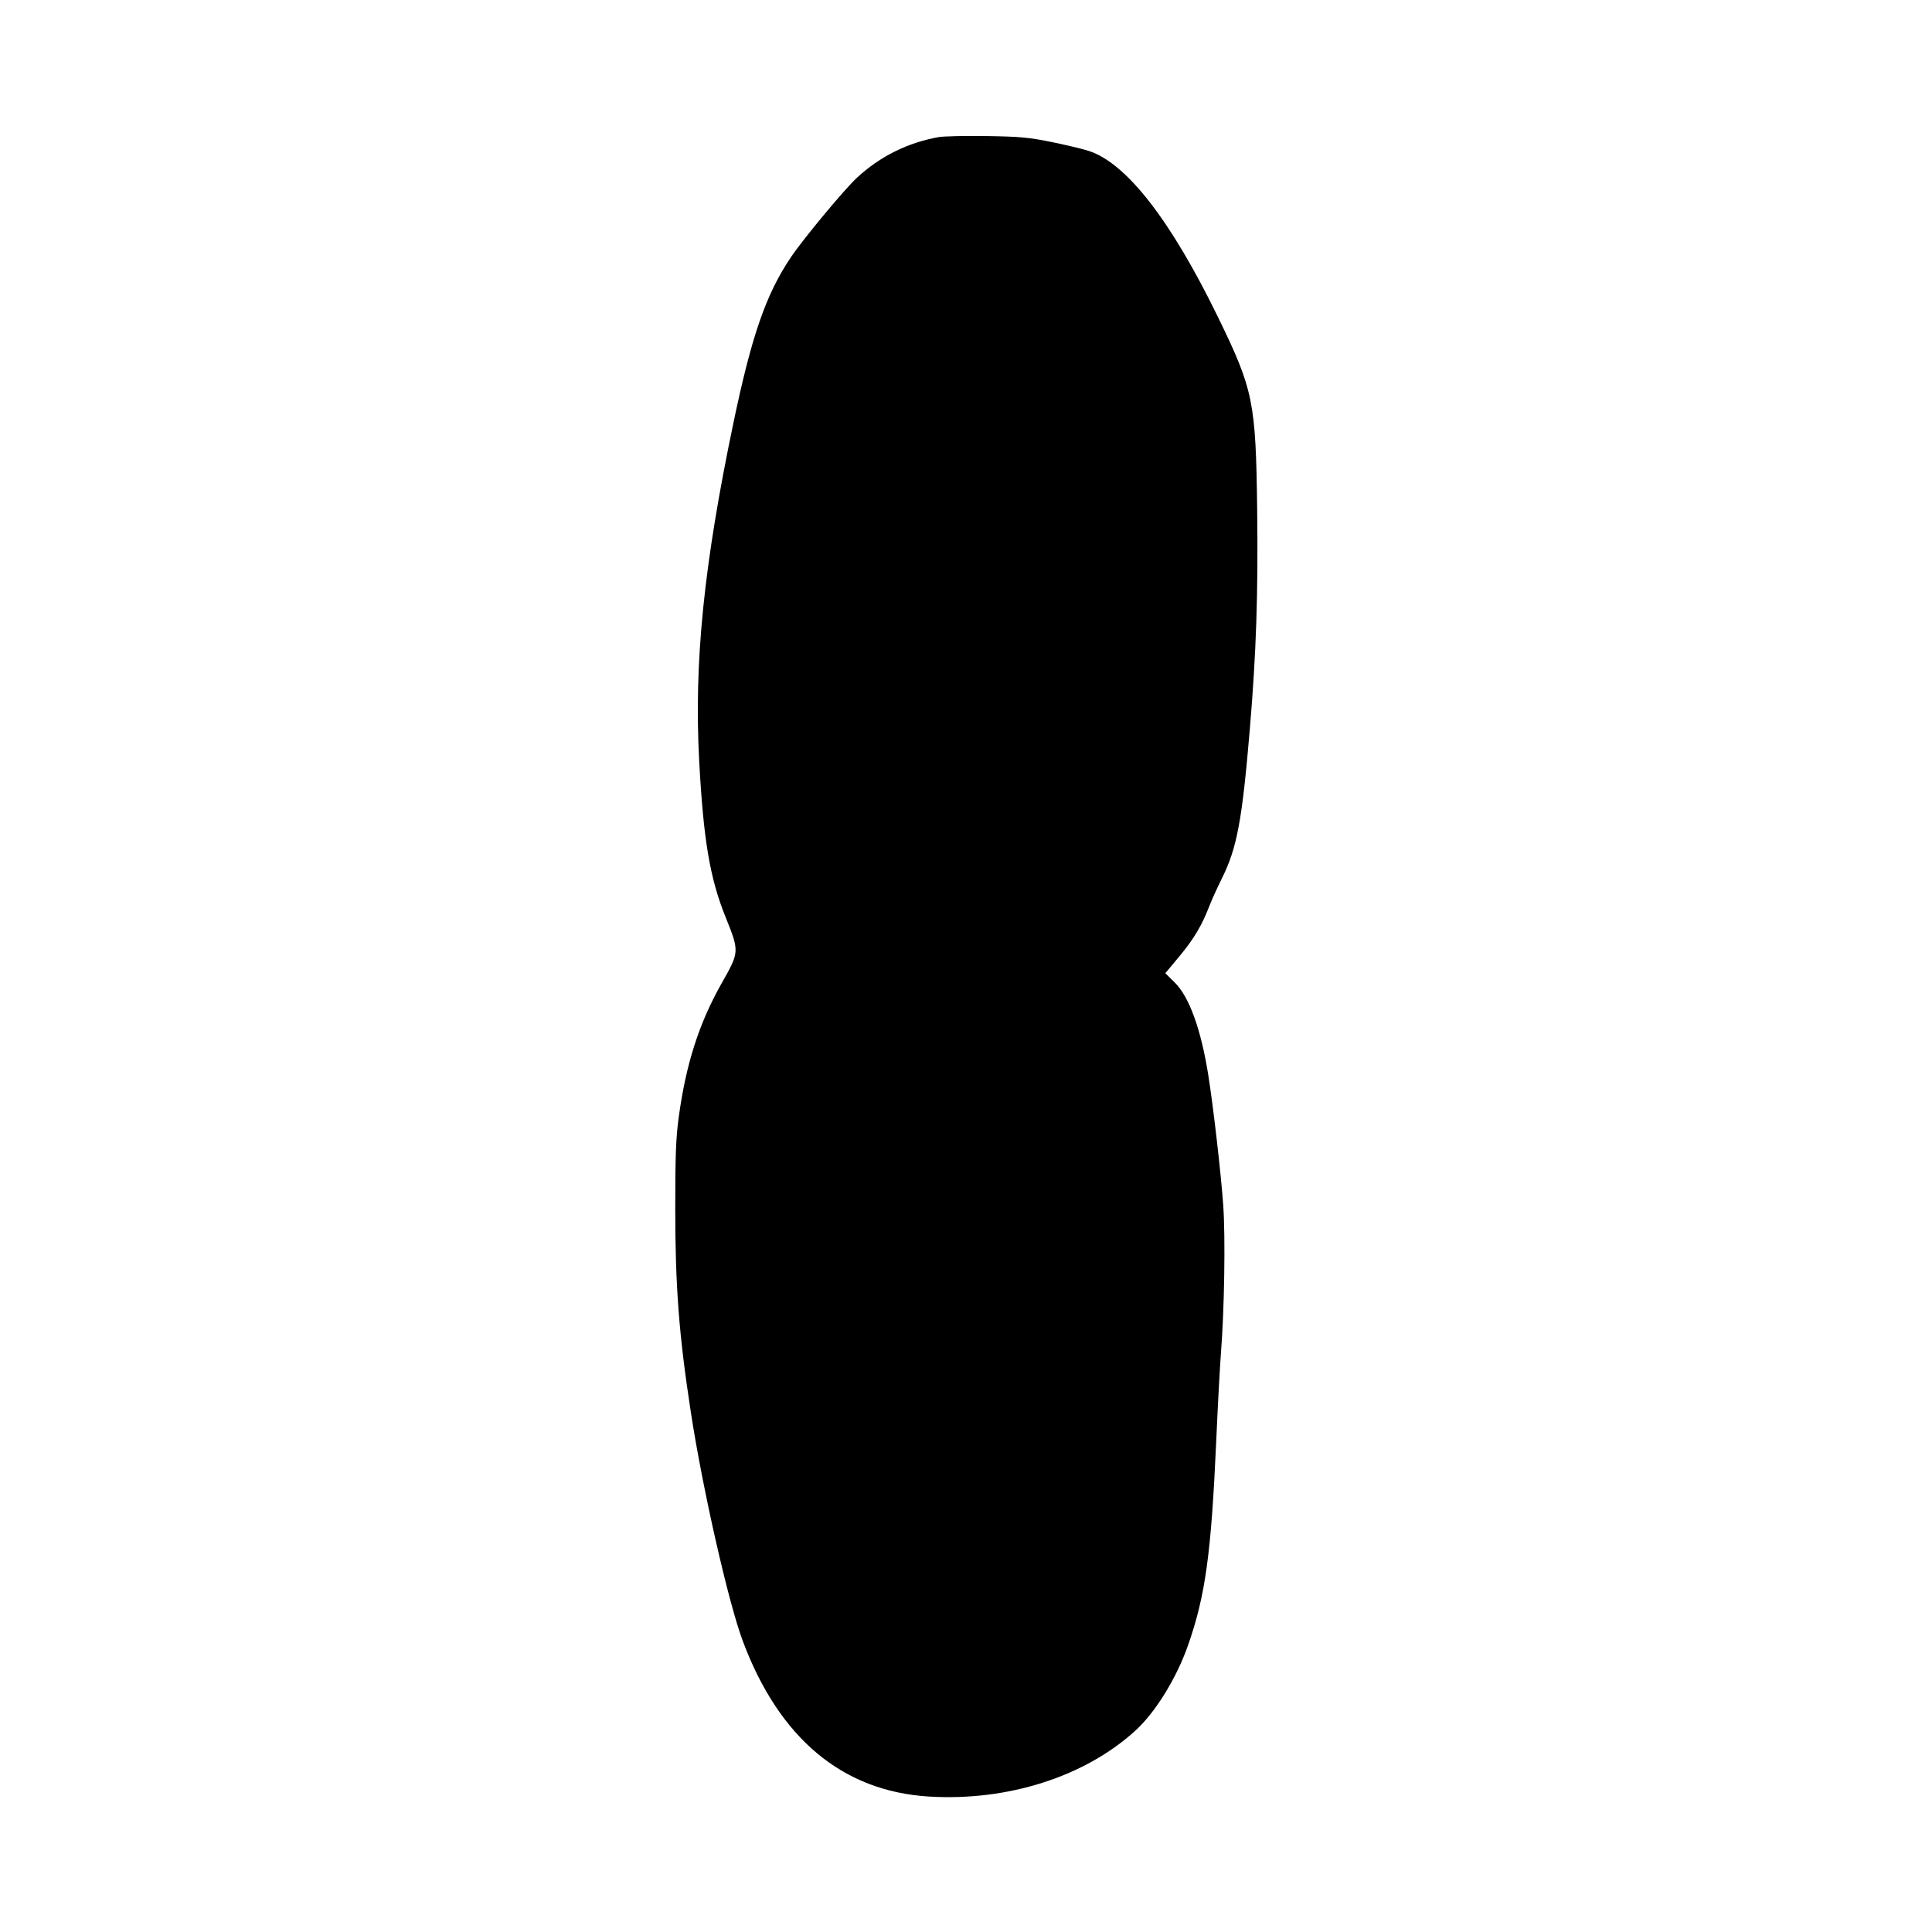
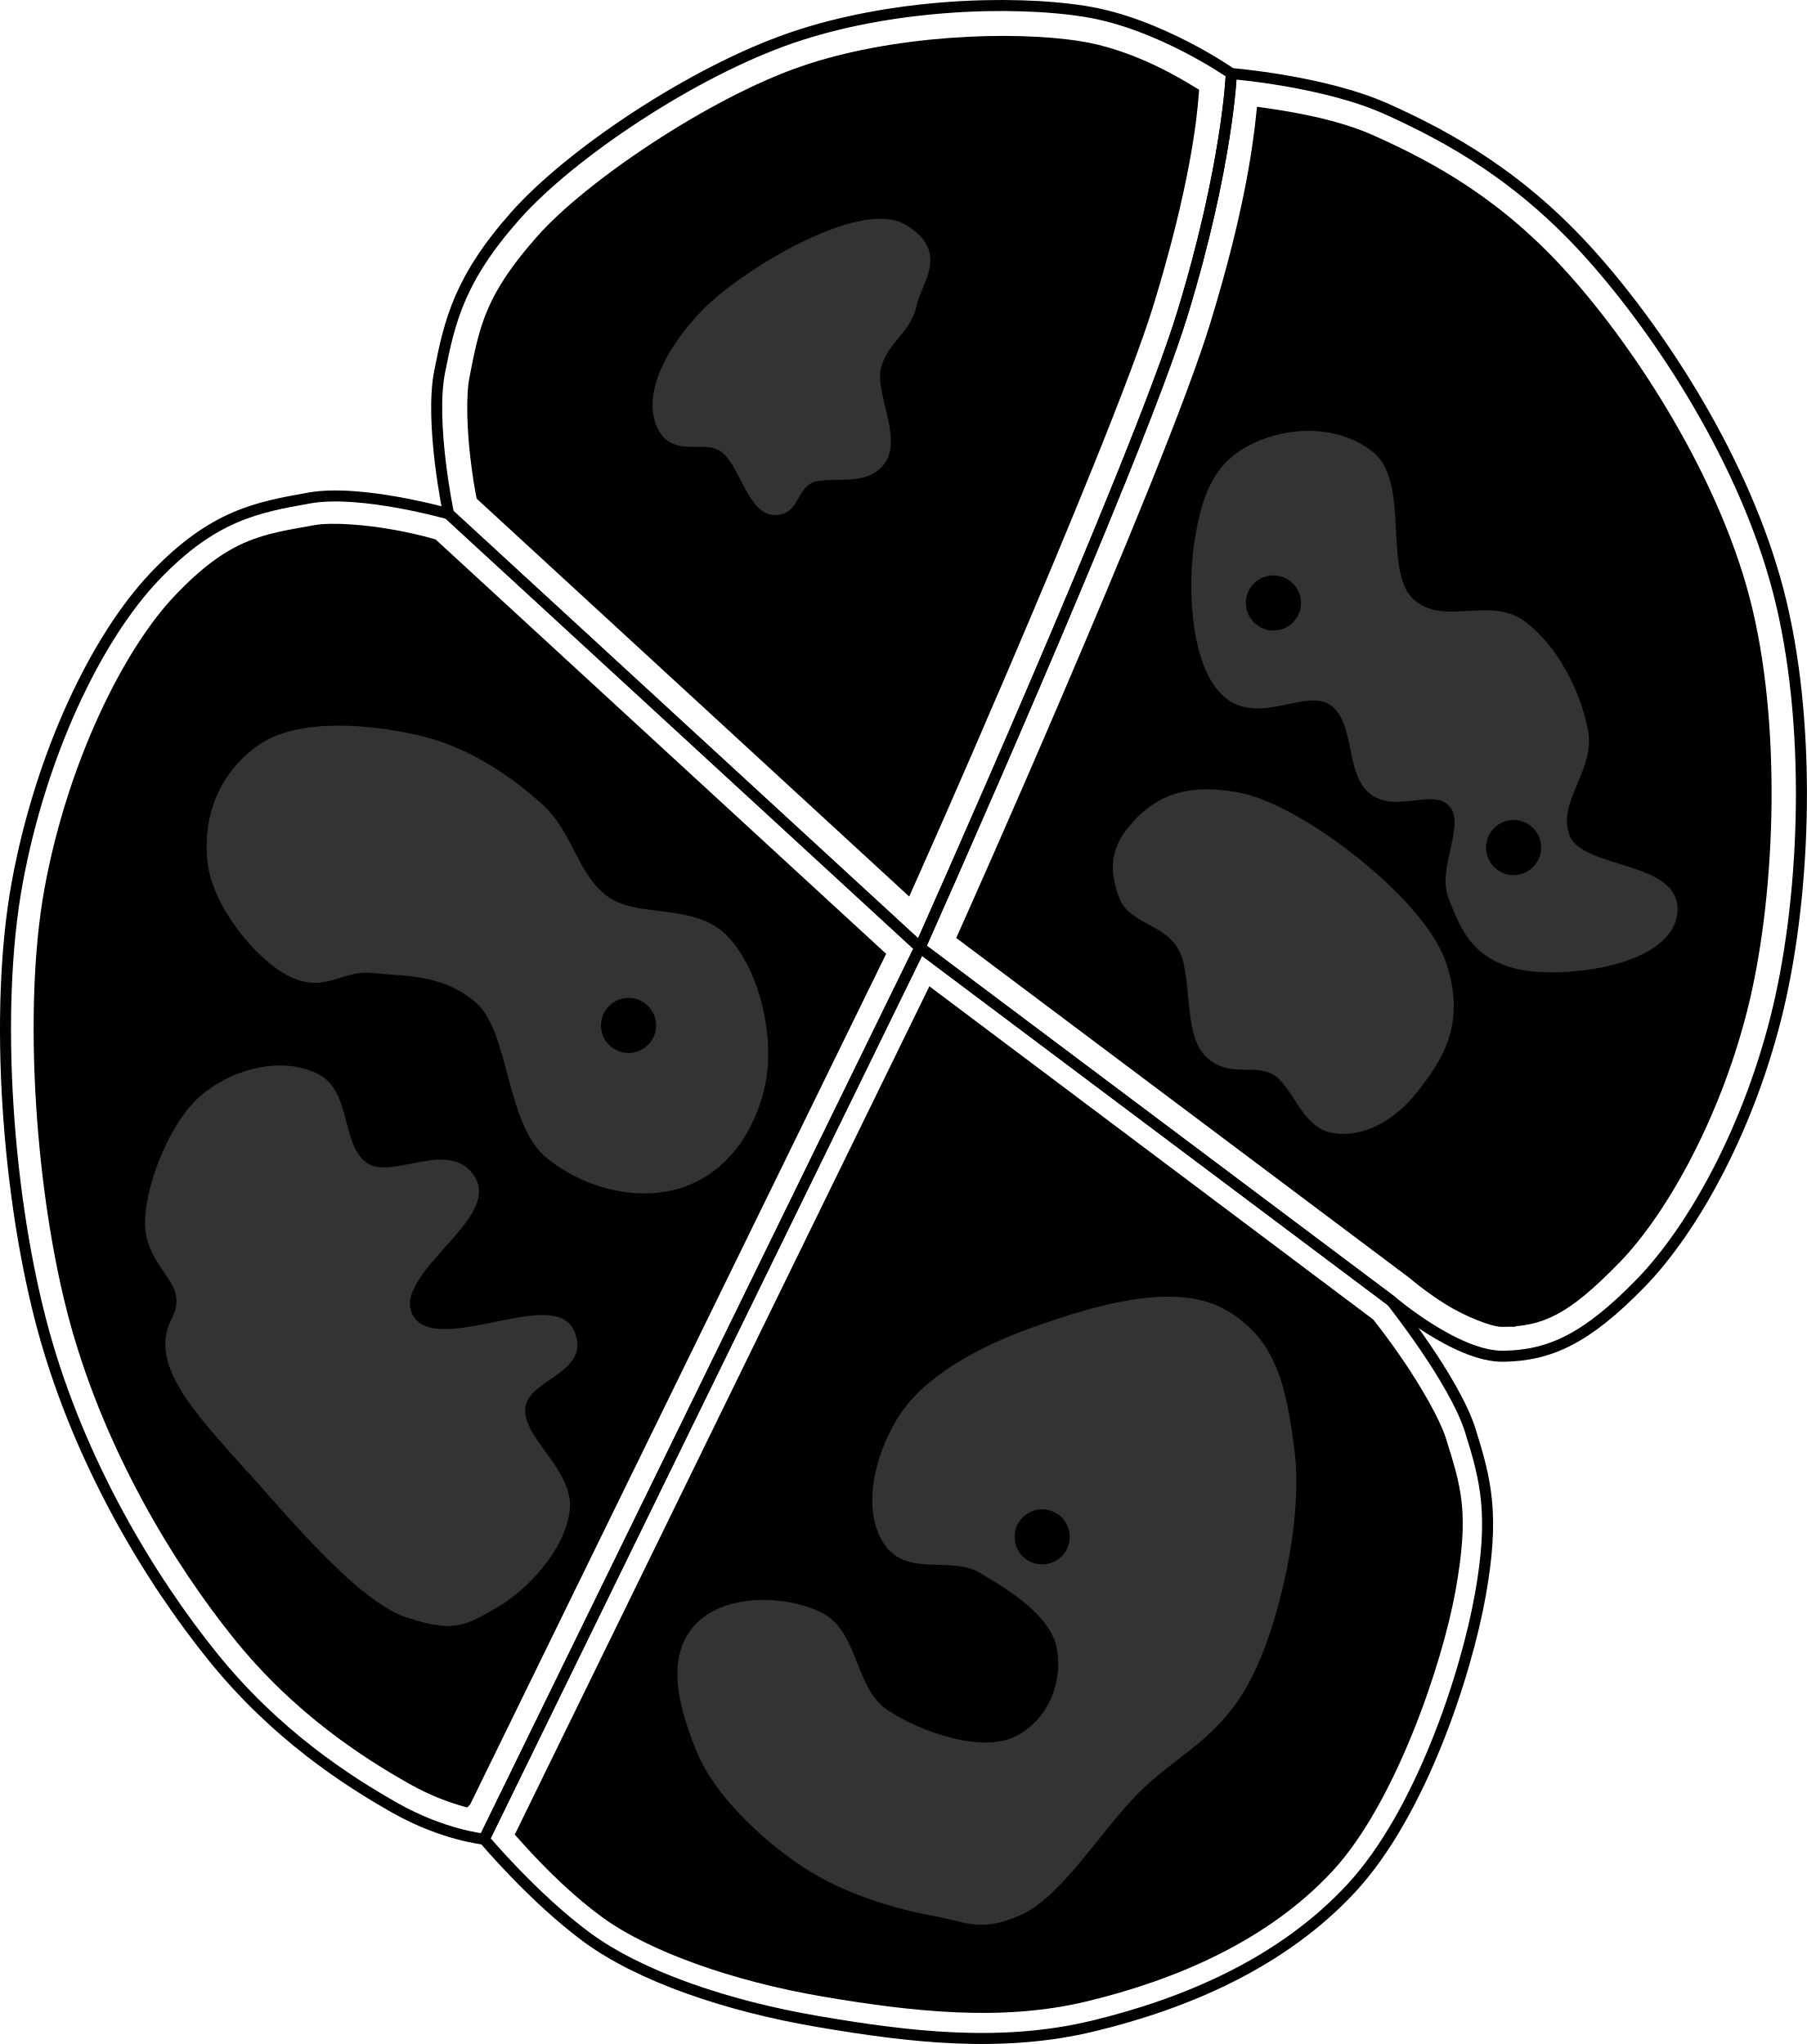
- <svg xmlns="http://www.w3.org/2000/svg" width="1000" height="1000" viewBox="0 0 1000 1000" version="1.1">
-   <path d="M 485.831 70.967 C 469.721 73.878, 455.482 80.954, 443.593 91.958 C 436.994 98.066, 415.753 123.635, 409.302 133.236 C 396.455 152.357, 389.054 173.720, 379.592 219 C 364.254 292.396, 359.147 342.923, 361.906 394 C 364.102 434.662, 367.428 454.432, 375.416 474.329 C 382.792 492.700, 382.802 492.536, 373.489 509 C 361.811 529.648, 355.070 550.689, 351.312 578.219 C 349.856 588.888, 349.502 598.187, 349.509 625.500 C 349.519 666.011, 351.420 690.846, 357.582 731 C 363.710 770.934, 377.036 829.595, 384.501 849.500 C 403.371 899.816, 436.047 927.113, 480.722 929.881 C 521.552 932.411, 561.615 919.610, 587.766 895.679 C 598.103 886.219, 608.947 868.633, 614.897 851.680 C 623.897 826.039, 626.932 804.084, 629.509 746 C 630.326 727.575, 631.439 706.875, 631.983 700 C 633.737 677.833, 634.313 640.325, 633.151 623.943 C 631.973 607.329, 628.029 572.944, 625.414 556.500 C 621.636 532.739, 615.540 515.927, 608.013 508.513 L 603.170 503.742 610.597 494.819 C 617.951 485.983, 622.145 478.905, 626.046 468.748 C 627.155 465.862, 630.072 459.450, 632.528 454.500 C 640.291 438.855, 642.942 424.604, 646.940 377 C 650.223 337.918, 651.246 307.274, 650.712 264 C 650.021 207.978, 648.763 201.774, 630.481 164.234 C 605.875 113.712, 582.830 84.148, 563.281 78.031 C 559.861 76.960, 551.086 74.876, 543.781 73.400 C 532.526 71.125, 527.449 70.671, 510.500 70.420 C 499.500 70.257, 488.399 70.503, 485.831 70.967" stroke="none" fill="black" fill-rule="evenodd" />
+ <svg xmlns="http://www.w3.org/2000/svg" version="1.1" width="164.009" height="185.538" id="svg2">
+   <defs id="defs4" />
+   <path d="m 86.851,182.165 c -3.992,-0.169 -8.058,-0.738 -12.156,-1.438 -8.012,-1.367 -15.62,-4.06 -19.812,-7.156 -3.441,-2.541 -6.221,-5.62 -7.562,-7.125 l 37.219,-76.156 39.75,29.844 c 0.169,0.214 1.278,1.6 2.719,3.719 1.547,2.274 3.227,5.181 3.75,6.844 1.413,4.496 2.102,6.637 0.875,13.531 -1.203,6.76 -5.49,19.265 -11.031,25.25 -5.764,6.225 -13.964,9.743 -22,11.688 -3.869,0.936 -7.771,1.168 -11.75,1 z" id="path3016" style="fill:#000000;stroke:#000000;stroke-width:1px;stroke-linecap:butt;stroke-linejoin:miter;stroke-opacity:1" />
+   <path d="m 126.296,118.098 c 0,0 5.722,7.18 7.155,11.741 1.433,4.56 2.206,7.677 0.92,14.902 -1.286,7.225 -5.405,19.838 -11.707,26.643 -6.302,6.806 -15.058,10.493 -23.414,12.514 -8.356,2.021 -16.721,1.013 -25.029,-0.404 -8.307,-1.417 -16.172,-4.11 -20.992,-7.67 -4.82,-3.56 -9.285,-8.881 -9.285,-8.881 L 83.506,86.004 z" id="path3012" style="fill:none;stroke:#000000;stroke-width:1px;stroke-linecap:butt;stroke-linejoin:miter;stroke-opacity:1" />
+   <path d="m 82.351,80.54 -38.625,-35.531 c -0.119,-0.606 -0.296,-1.521 -0.531,-3.469 -0.301,-2.492 -0.412,-5.576 -0.094,-7.188 0.912,-4.62 1.38,-7.308 6.062,-12.594 4.389,-4.954 15.513,-12.433 23.688,-15.25 8.218,-2.832 18.954,-3.242 25.094,-2.281 4.525,0.708 8.555,3.068 10.375,4.188 -0.159,2.136 -0.749,8.186 -4.094,19.125 -1.926,6.299 -7.917,20.797 -13.344,33.469 -4.475,10.449 -7.221,16.587 -8.531,19.531 z" id="path3020" style="fill:#000000;stroke:#000000;stroke-width:1px;stroke-linecap:butt;stroke-linejoin:miter;stroke-opacity:1" />
+   <path d="m 107.324,28.478 c 4.119,-13.469 4.441,-21.799 4.441,-21.799 0,0 -6.534,-4.589 -13.322,-5.652 C 91.654,-0.035 80.708,0.38 71.799,3.45 62.89,6.519 51.798,13.922 46.77,19.597 c -5.028,5.675 -5.938,9.444 -6.863,14.129 -0.925,4.685 0.807,12.918 0.807,12.918 l 42.791,39.359 c 0,0 19.699,-44.056 23.818,-57.525 z" id="path2996" style="fill:none;stroke:#000000;stroke-width:1px;stroke-linecap:butt;stroke-linejoin:miter;stroke-opacity:1" />
+   <path d="m 42.257,163.509 c -1.241,-0.346 -2.956,-0.946 -4.875,-2.031 -4.209,-2.379 -10.326,-6.32 -15.719,-13 C 16.164,141.666 10.027,131.481 6.882,120.103 3.739,108.731 2.524,91.675 4.538,80.697 6.592,69.501 11.602,59.262 16.257,54.384 c 4.879,-5.113 7.666,-5.378 12.344,-6.219 1.566,-0.281 4.575,-0.03 7,0.406 2.076,0.373 3.251,0.724 3.688,0.844 l 40.531,37.281 -37.562,76.812 z" id="path3014" style="fill:#000000;stroke:#000000;stroke-width:1px;stroke-linecap:butt;stroke-linejoin:miter;stroke-opacity:1" />
+   <path d="m 40.714,46.645 c 0,0 -7.986,-2.278 -12.648,-1.44 -4.662,0.838 -8.676,1.518 -13.995,7.091 -5.319,5.574 -10.367,16.153 -12.514,27.855 -2.147,11.702 -0.866,28.874 2.422,40.773 3.288,11.898 9.611,22.373 15.34,29.469 5.729,7.097 12.19,11.26 16.551,13.725 4.361,2.465 8.074,2.826 8.074,2.826 L 83.506,86.004 z" id="path3008" style="fill:none;stroke:#000000;stroke-width:1px;stroke-linecap:butt;stroke-linejoin:miter;stroke-opacity:1" />
+   <path d="m 107.324,28.478 c 4.119,-13.469 4.441,-21.799 4.441,-21.799 0,0 8.454,0.671 14.129,3.23 5.675,2.558 12.166,6.14 18.57,13.322 6.403,7.182 13.919,18.76 16.959,30.476 3.04,11.716 2.514,27.085 -0.004,37.747 -2.518,10.662 -7.619,20.006 -12.514,25.029 -4.895,5.023 -8.207,6.561 -12.445,6.627 -4.238,0.066 -10.162,-5.012 -10.162,-5.012 L 83.506,86.004 c 0,0 19.699,-44.056 23.818,-57.525 z" id="path2998" style="fill:none;stroke:#000000;stroke-width:1px;stroke-linecap:butt;stroke-linejoin:miter;stroke-opacity:1" />
+   <path d="m 60.092,38.571 c 1.156,2.563 3.868,0.734 5.652,2.018 1.784,1.284 2.536,5.474 4.441,5.652 1.905,0.178 1.612,-1.98 3.23,-2.826 1.617,-0.846 4.953,0.411 6.459,-1.615 1.506,-2.026 -0.988,-6.047 -0.404,-8.477 0.584,-2.43 2.783,-3.46 3.23,-5.652 0.447,-2.192 2.984,-4.677 -0.807,-6.863 -3.791,-2.186 -14.25,4.061 -17.762,7.67 -3.513,3.609 -5.193,7.529 -4.037,10.092 z" id="path3022" style="fill:#333333;stroke:#333333;stroke-width:1px;stroke-linecap:butt;stroke-linejoin:miter;stroke-opacity:1" />
+   <path d="m 136.382,119.947 c -0.836,0.013 -3.145,-0.878 -4.938,-2 -1.792,-1.122 -3.094,-2.25 -3.094,-2.25 a 3.165,3.165 0 0 0 -0.156,-0.125 L 87.413,84.978 c 0.831,-1.864 4.457,-9.954 9.375,-21.438 5.45,-12.726 11.373,-26.964 13.562,-34.125 3.02,-9.876 3.84,-15.792 4.188,-19.156 2.784,0.392 6.765,1.059 10.031,2.531 5.496,2.477 11.491,5.756 17.531,12.531 6.096,6.837 13.401,18.174 16.25,29.156 2.849,10.98 2.352,26.155 -0.031,36.25 -2.393,10.136 -7.397,19.129 -11.688,23.531 -4.619,4.739 -6.751,5.633 -10.25,5.688 z" id="path3018" style="fill:#000000;stroke:#000000;stroke-width:1px;stroke-linecap:butt;stroke-linejoin:miter;stroke-opacity:1" />
+   <path d="m 130.737,87.417 c -1.926,-5.52 -12.678,-13.812 -18.166,-14.936 -5.488,-1.125 -7.929,0.778 -9.689,2.826 -1.76,2.048 -1.586,4.036 -0.807,6.055 0.778,2.019 3.763,2.055 5.248,4.441 1.485,2.386 0.522,7.758 2.422,9.689 1.9,1.93 4.079,0.475 6.055,1.615 1.976,1.14 2.69,4.833 5.248,5.248 2.558,0.415 5.257,-1.04 7.266,-3.633 2.009,-2.593 4.349,-5.783 2.422,-11.303 z" id="path3024" style="fill:#333333;fill-opacity:1;stroke:#333333;stroke-width:1px;stroke-linecap:butt;stroke-linejoin:miter;stroke-opacity:1" />
+   <path d="m 111.36,62.792 c -2.913,-2.658 -3.052,-9.919 -2.422,-13.725 0.63,-3.807 1.523,-6.421 4.441,-8.074 2.918,-1.653 7.673,-2.157 10.9,0.404 3.227,2.561 0.697,10.581 3.633,13.322 2.936,2.741 7.175,-0.065 10.092,2.018 2.917,2.083 5.019,6.24 5.652,9.689 0.633,3.449 -3.005,6.351 -1.615,9.689 1.39,3.338 10.379,2.469 9.689,6.863 -0.69,4.393 -10.407,5.421 -14.129,4.441 -3.722,-0.981 -4.627,-3.457 -5.652,-6.055 -1.024,-2.599 1.707,-6.463 0,-8.477 -1.707,-2.015 -5.125,0.439 -7.266,-1.211 -2.141,-1.65 -1.105,-6.286 -3.633,-8.074 -2.528,-1.788 -6.776,1.85 -9.689,-0.807 z" id="path3026" style="fill:#333333;fill-opacity:1;stroke:#333333;stroke-width:1px;stroke-linecap:butt;stroke-linejoin:miter;stroke-opacity:1" />
+   <path d="m 80.276,155.64 c 3.21,2.126 8.871,4.045 12.111,2.422 3.239,-1.623 4.593,-5.247 4.037,-8.477 -0.556,-3.23 -4.524,-5.653 -7.266,-7.266 -2.743,-1.614 -6.64,0.316 -8.477,-2.422 -1.837,-2.738 -1,-7.266 1.211,-10.9 2.211,-3.634 7.15,-6.311 12.111,-8.074 4.961,-1.763 12.462,-4.143 16.955,-1.615 4.493,2.529 5.31,6.749 6.055,12.514 0.745,5.766 -1.274,15.403 -4.037,20.588 -2.763,5.185 -6.66,6.594 -10.092,10.092 -3.432,3.498 -6.999,9.412 -10.496,10.9 -3.497,1.487 -4.36,0.607 -7.67,0 -3.31,-0.607 -8.085,-1.991 -11.707,-4.441 -3.622,-2.45 -7.723,-6.298 -9.285,-10.092 -1.562,-3.795 -2.784,-8.139 -0.404,-10.9 2.381,-2.761 7.611,-2.723 10.9,-1.211 3.289,1.512 2.845,6.756 6.055,8.881 z" id="path3049" style="fill:#333333;stroke:#333333;stroke-width:1px;stroke-linecap:butt;stroke-linejoin:miter;stroke-opacity:1" />
+   <path d="m 23.356,133.841 c -3.514,-3.917 -6.915,-7.471 -7.67,-10.496 -0.755,-3.025 1.079,-3.48 0.807,-5.652 -0.271,-2.172 -2.899,-3.55 -2.826,-6.863 0.073,-3.313 2.293,-9.054 5.248,-11.303 2.955,-2.25 6.834,-2.999 9.689,-1.615 2.855,1.384 1.823,6.298 4.441,8.074 2.617,1.776 7.773,-2.204 9.689,1.211 1.915,3.415 -8.044,8.447 -5.652,12.514 2.393,4.068 12.86,-2.193 14.533,1.211 1.673,3.404 -4.191,3.823 -4.441,6.863 -0.25,3.039 4.453,5.846 4.037,9.285 -0.416,3.439 -3.79,6.977 -6.459,8.477 -2.669,1.501 -3.508,2.174 -7.67,0.807 -4.163,-1.366 -10.211,-8.598 -13.725,-12.514 z" id="path3051" style="fill:#333333;stroke:#333333;stroke-width:1px;stroke-linecap:butt;stroke-linejoin:miter;stroke-opacity:1" />
+   <path d="M 50,104.776 C 46.356,101.891 46.772,93.44 43.541,90.646 40.31,87.853 36.728,88.15 33.852,87.821 c -2.876,-0.33 -4.302,1.82 -7.266,0.404 -2.965,-1.416 -6.857,-6.203 -7.266,-10.092 -0.409,-3.889 0.993,-7.7 4.441,-10.092 3.447,-2.393 9.804,-1.797 14.129,-0.807 4.325,0.99 8.054,3.515 10.9,6.055 2.845,2.54 3.118,6.308 6.055,8.477 2.937,2.169 8.091,0.6 10.9,3.633 2.809,3.033 4.068,8.915 3.23,12.918 -0.838,4.003 -3.182,7.505 -6.863,8.881 -3.68,1.376 -8.467,0.463 -12.111,-2.422 z" id="path3053" style="fill:#333333;stroke:#333333;stroke-width:1px;stroke-linecap:butt;stroke-linejoin:miter;stroke-opacity:1" />
+   <path d="m 59.551,93.08 a 2.5,2.5 0 1 0 -5,0 2.5,2.5 0 0 0 5,0 z" id="path3028" style="color:#000000;fill:#000000;fill-opacity:1;fill-rule:nonzero;stroke:none;stroke-width:8.624;marker:none;visibility:visible;display:inline;overflow:visible;enable-background:accumulate" />
+   <path d="m 97.094,139.504 a 2.5,2.5 0 1 0 -5,0 2.5,2.5 0 0 0 5,0 z" id="path3030" style="color:#000000;fill:#000000;fill-opacity:1;fill-rule:nonzero;stroke:none;stroke-width:8.624;marker:none;visibility:visible;display:inline;overflow:visible;enable-background:accumulate" />
+   <path d="m 118.085,54.73 a 2.5,2.5 0 1 0 -5,0 2.5,2.5 0 0 0 5,0 z" id="path3032" style="color:#000000;fill:#000000;fill-opacity:1;fill-rule:nonzero;stroke:none;stroke-width:8.624;marker:none;visibility:visible;display:inline;overflow:visible;enable-background:accumulate" />
+   <path d="m 139.885,76.933 a 2.5,2.5 0 1 0 -5,0 2.5,2.5 0 0 0 5,0 z" id="path3034" style="color:#000000;fill:#000000;fill-opacity:1;fill-rule:nonzero;stroke:none;stroke-width:8.624;marker:none;visibility:visible;display:inline;overflow:visible;enable-background:accumulate" />
</svg>
